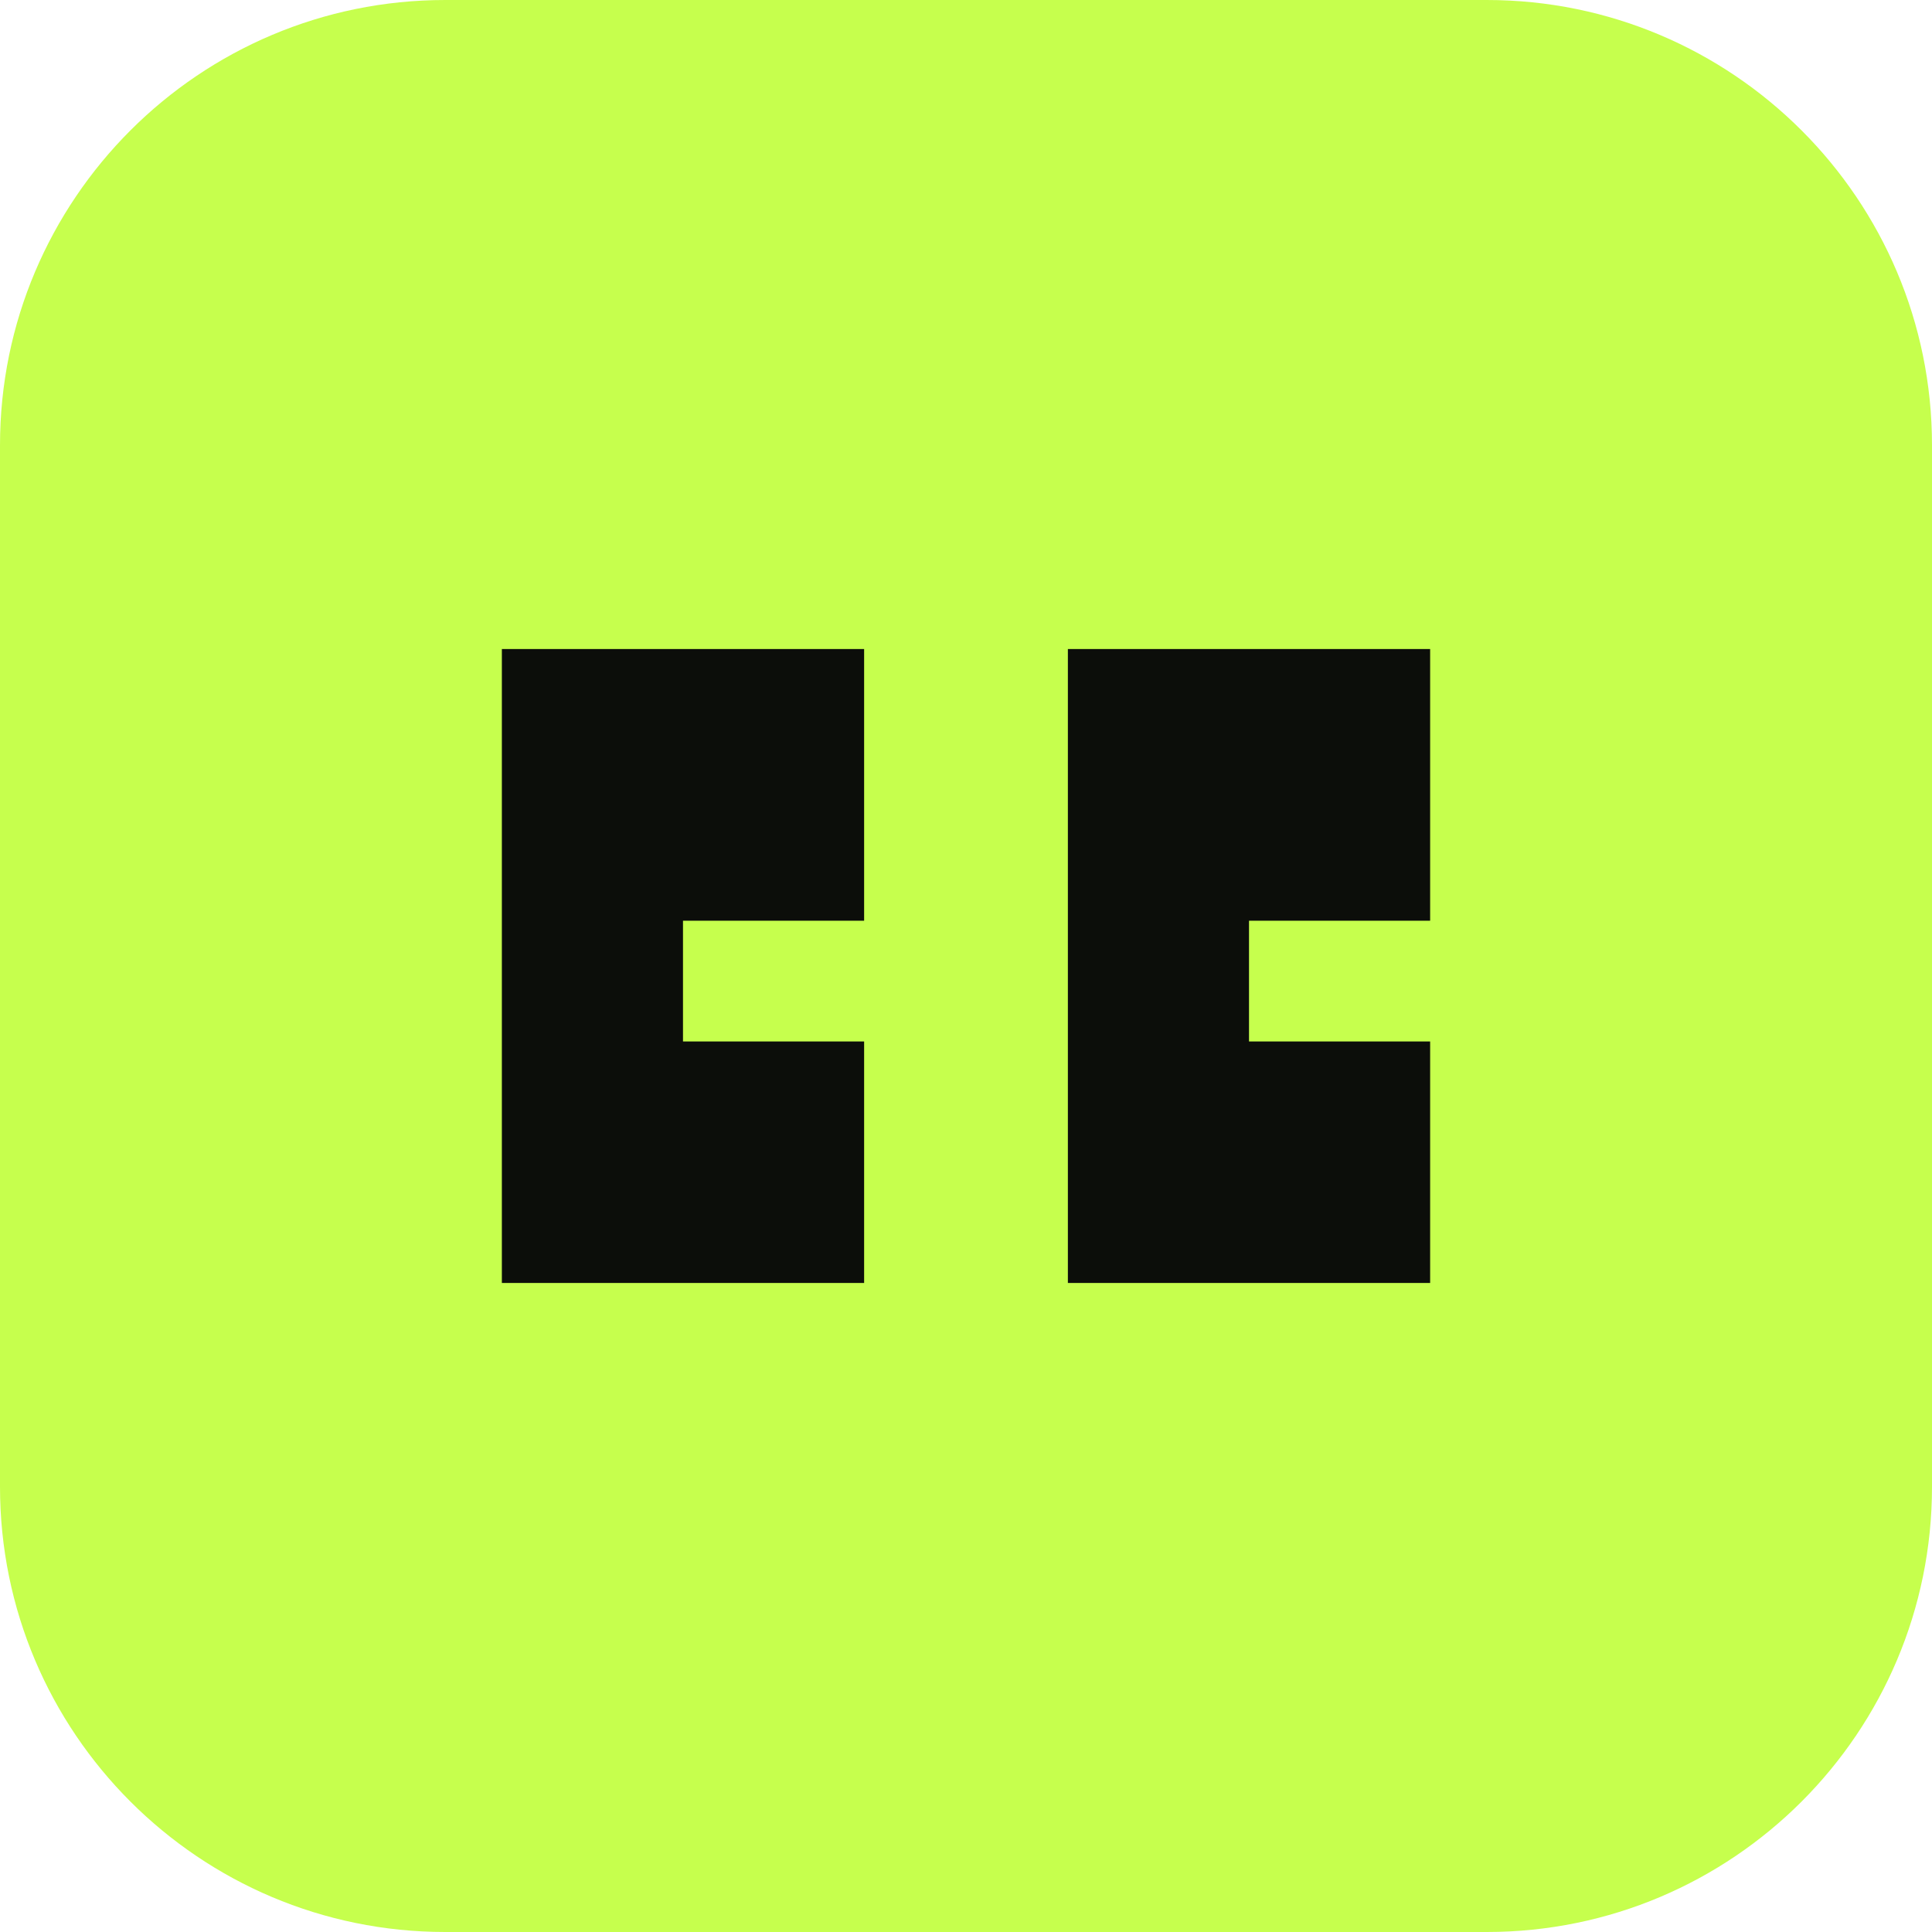
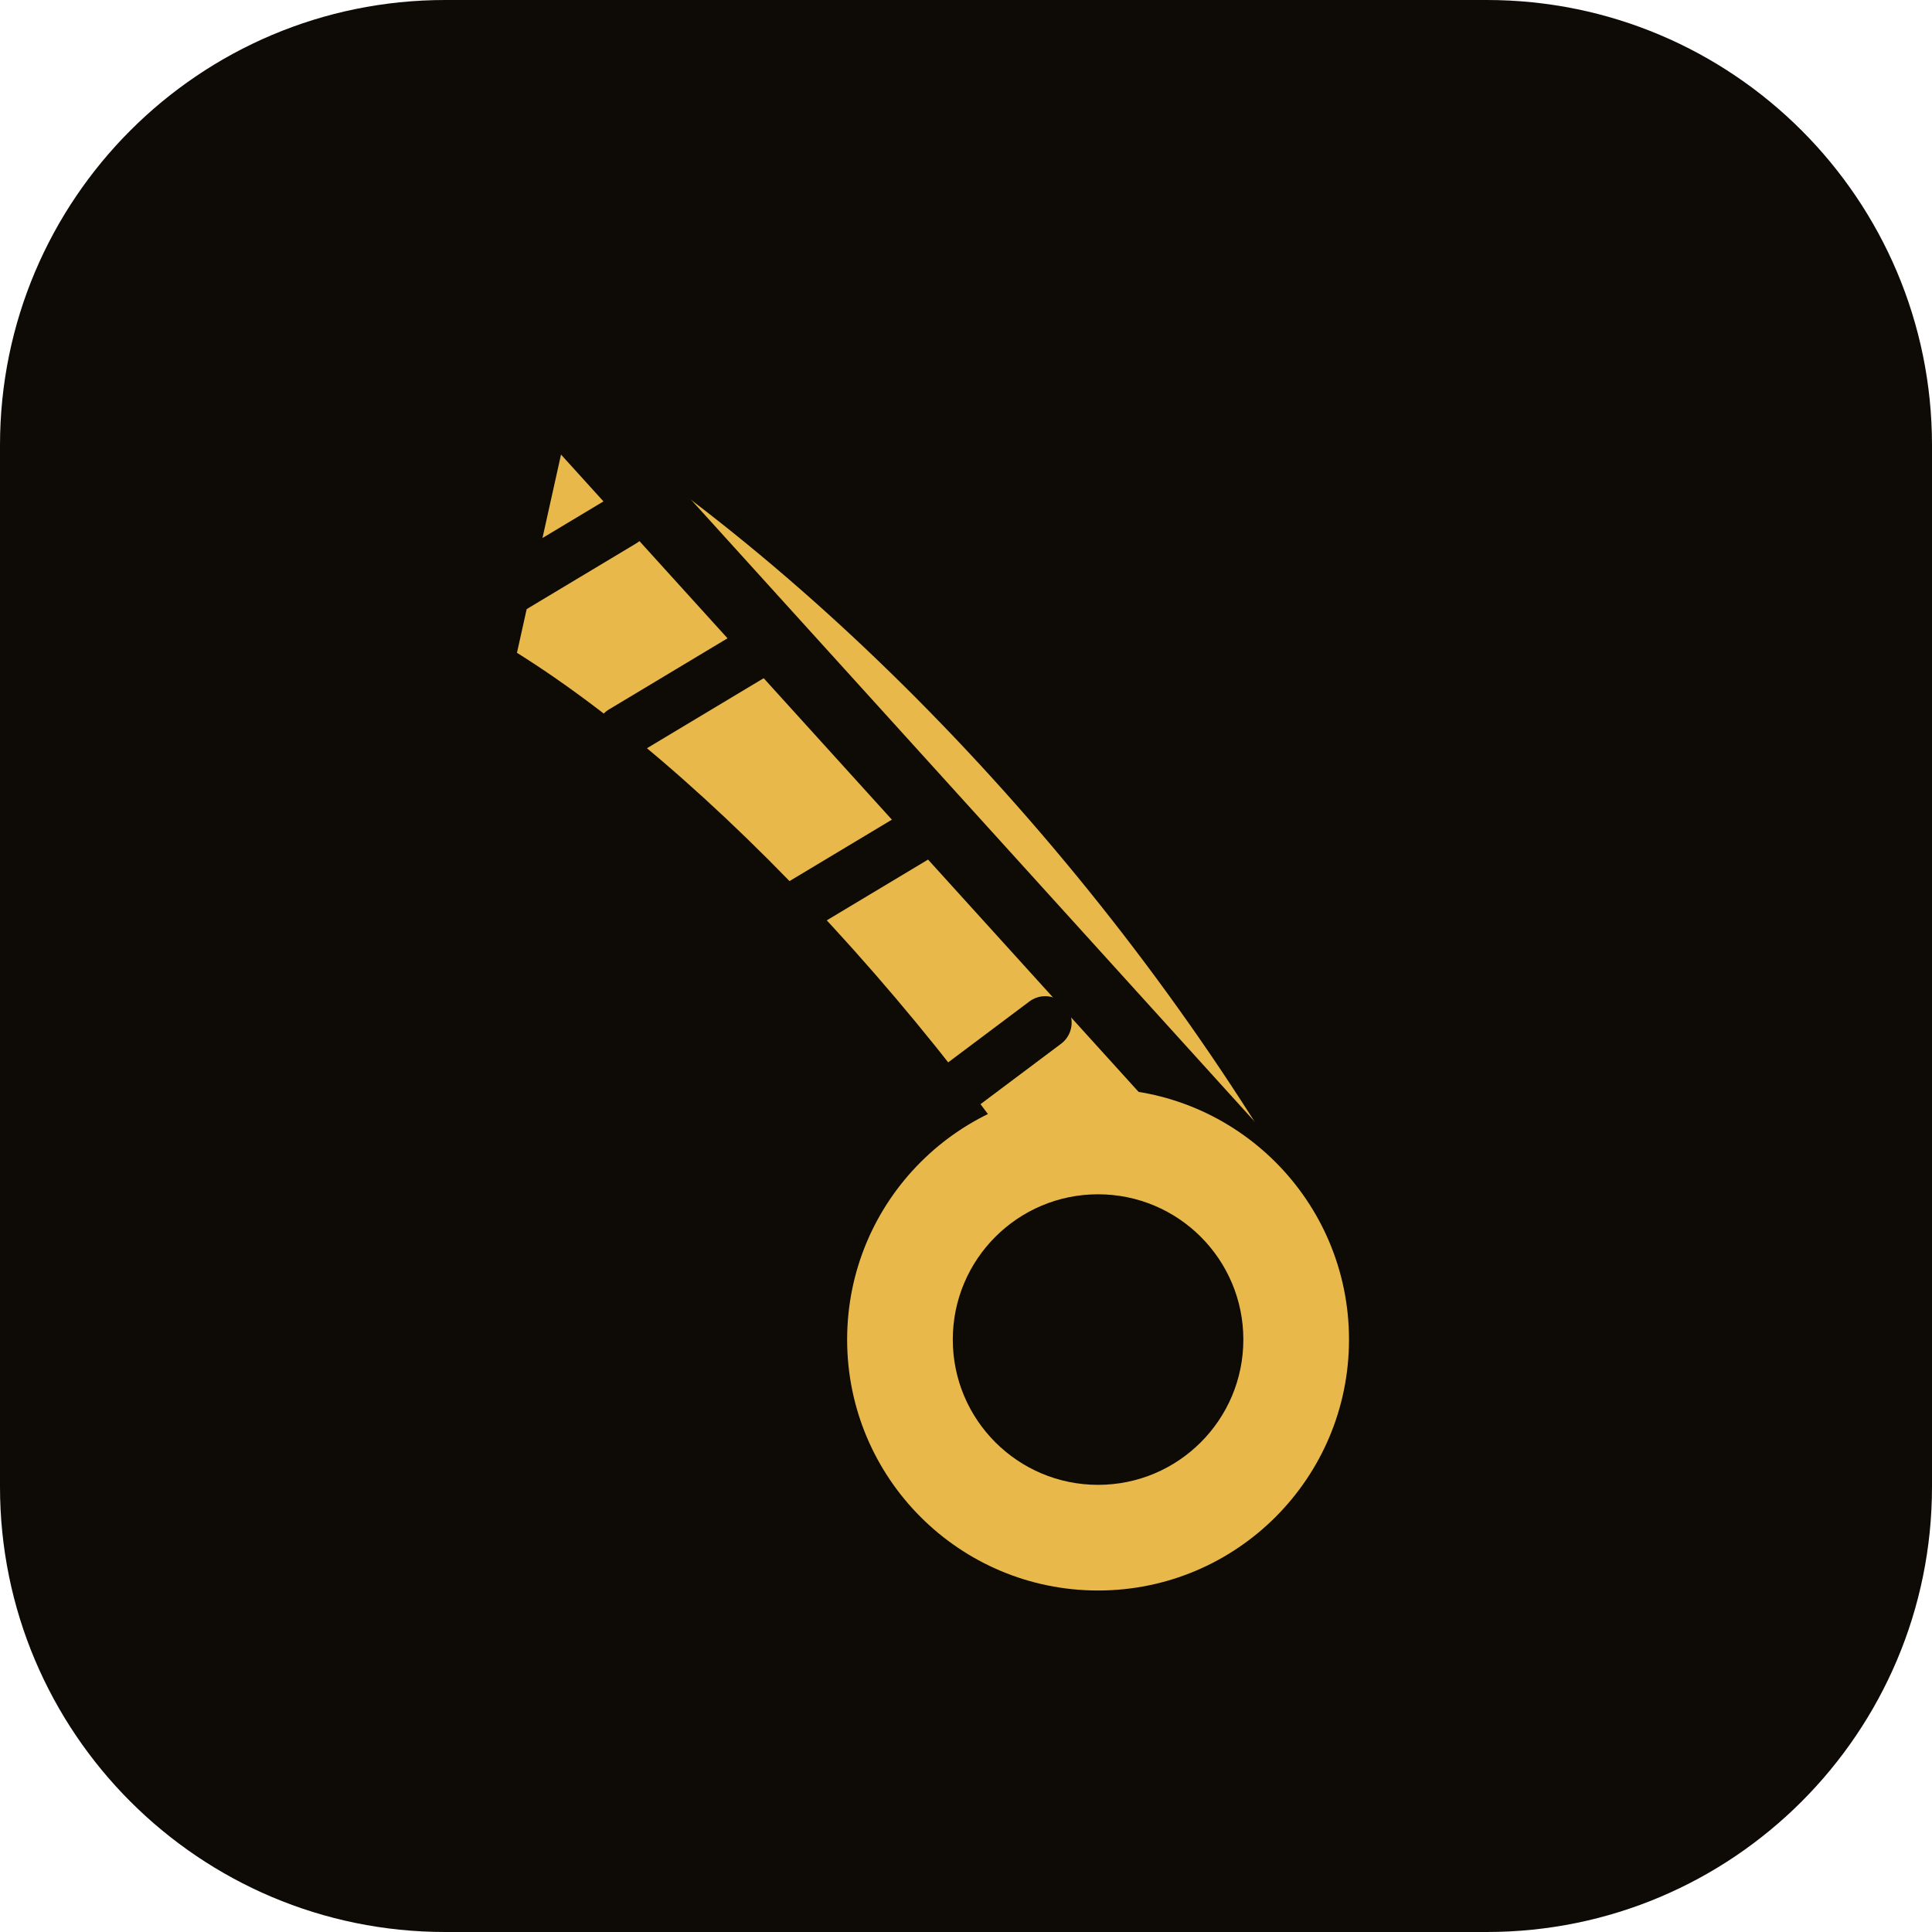
<svg xmlns="http://www.w3.org/2000/svg" viewBox="0 0 512 512">
-   <rect width="512" height="512" rx="118" fill="#C6FF4D" />
-   <path d="M133,172 h96 v72 h-48 v32 h48 v64 h-96 z" fill="#0C0E0A" />
-   <path d="M283,172 h96 v72 h-48 v32 h48 v64 h-96 z" fill="#0C0E0A" />
+   <rect width="512" height="512" rx="118" fill="#0e0a05" />
+   <g transform="translate(46,40) scale(3.5)">
+     <path d="M 30,20 C 52,34 74,58 88,84 L 74,92 C 62,70 42,48 26,38 Z" fill="#e8b84b" />
+     <path d="M 30,20 L 88,84" stroke="#0e0a05" stroke-width="5" stroke-linecap="round" />
+     <path d="M 34,28 L 24,34 M 44,38 L 34,44 M 56,52 L 46,58 M 66,66 L 58,72" stroke="#0e0a05" stroke-width="4" stroke-linecap="round" />
+     <circle cx="70" cy="90" r="19" fill="#e8b84b" />
+     <circle cx="70" cy="90" r="11" fill="#0e0a05" />
+   </g>
</svg>
